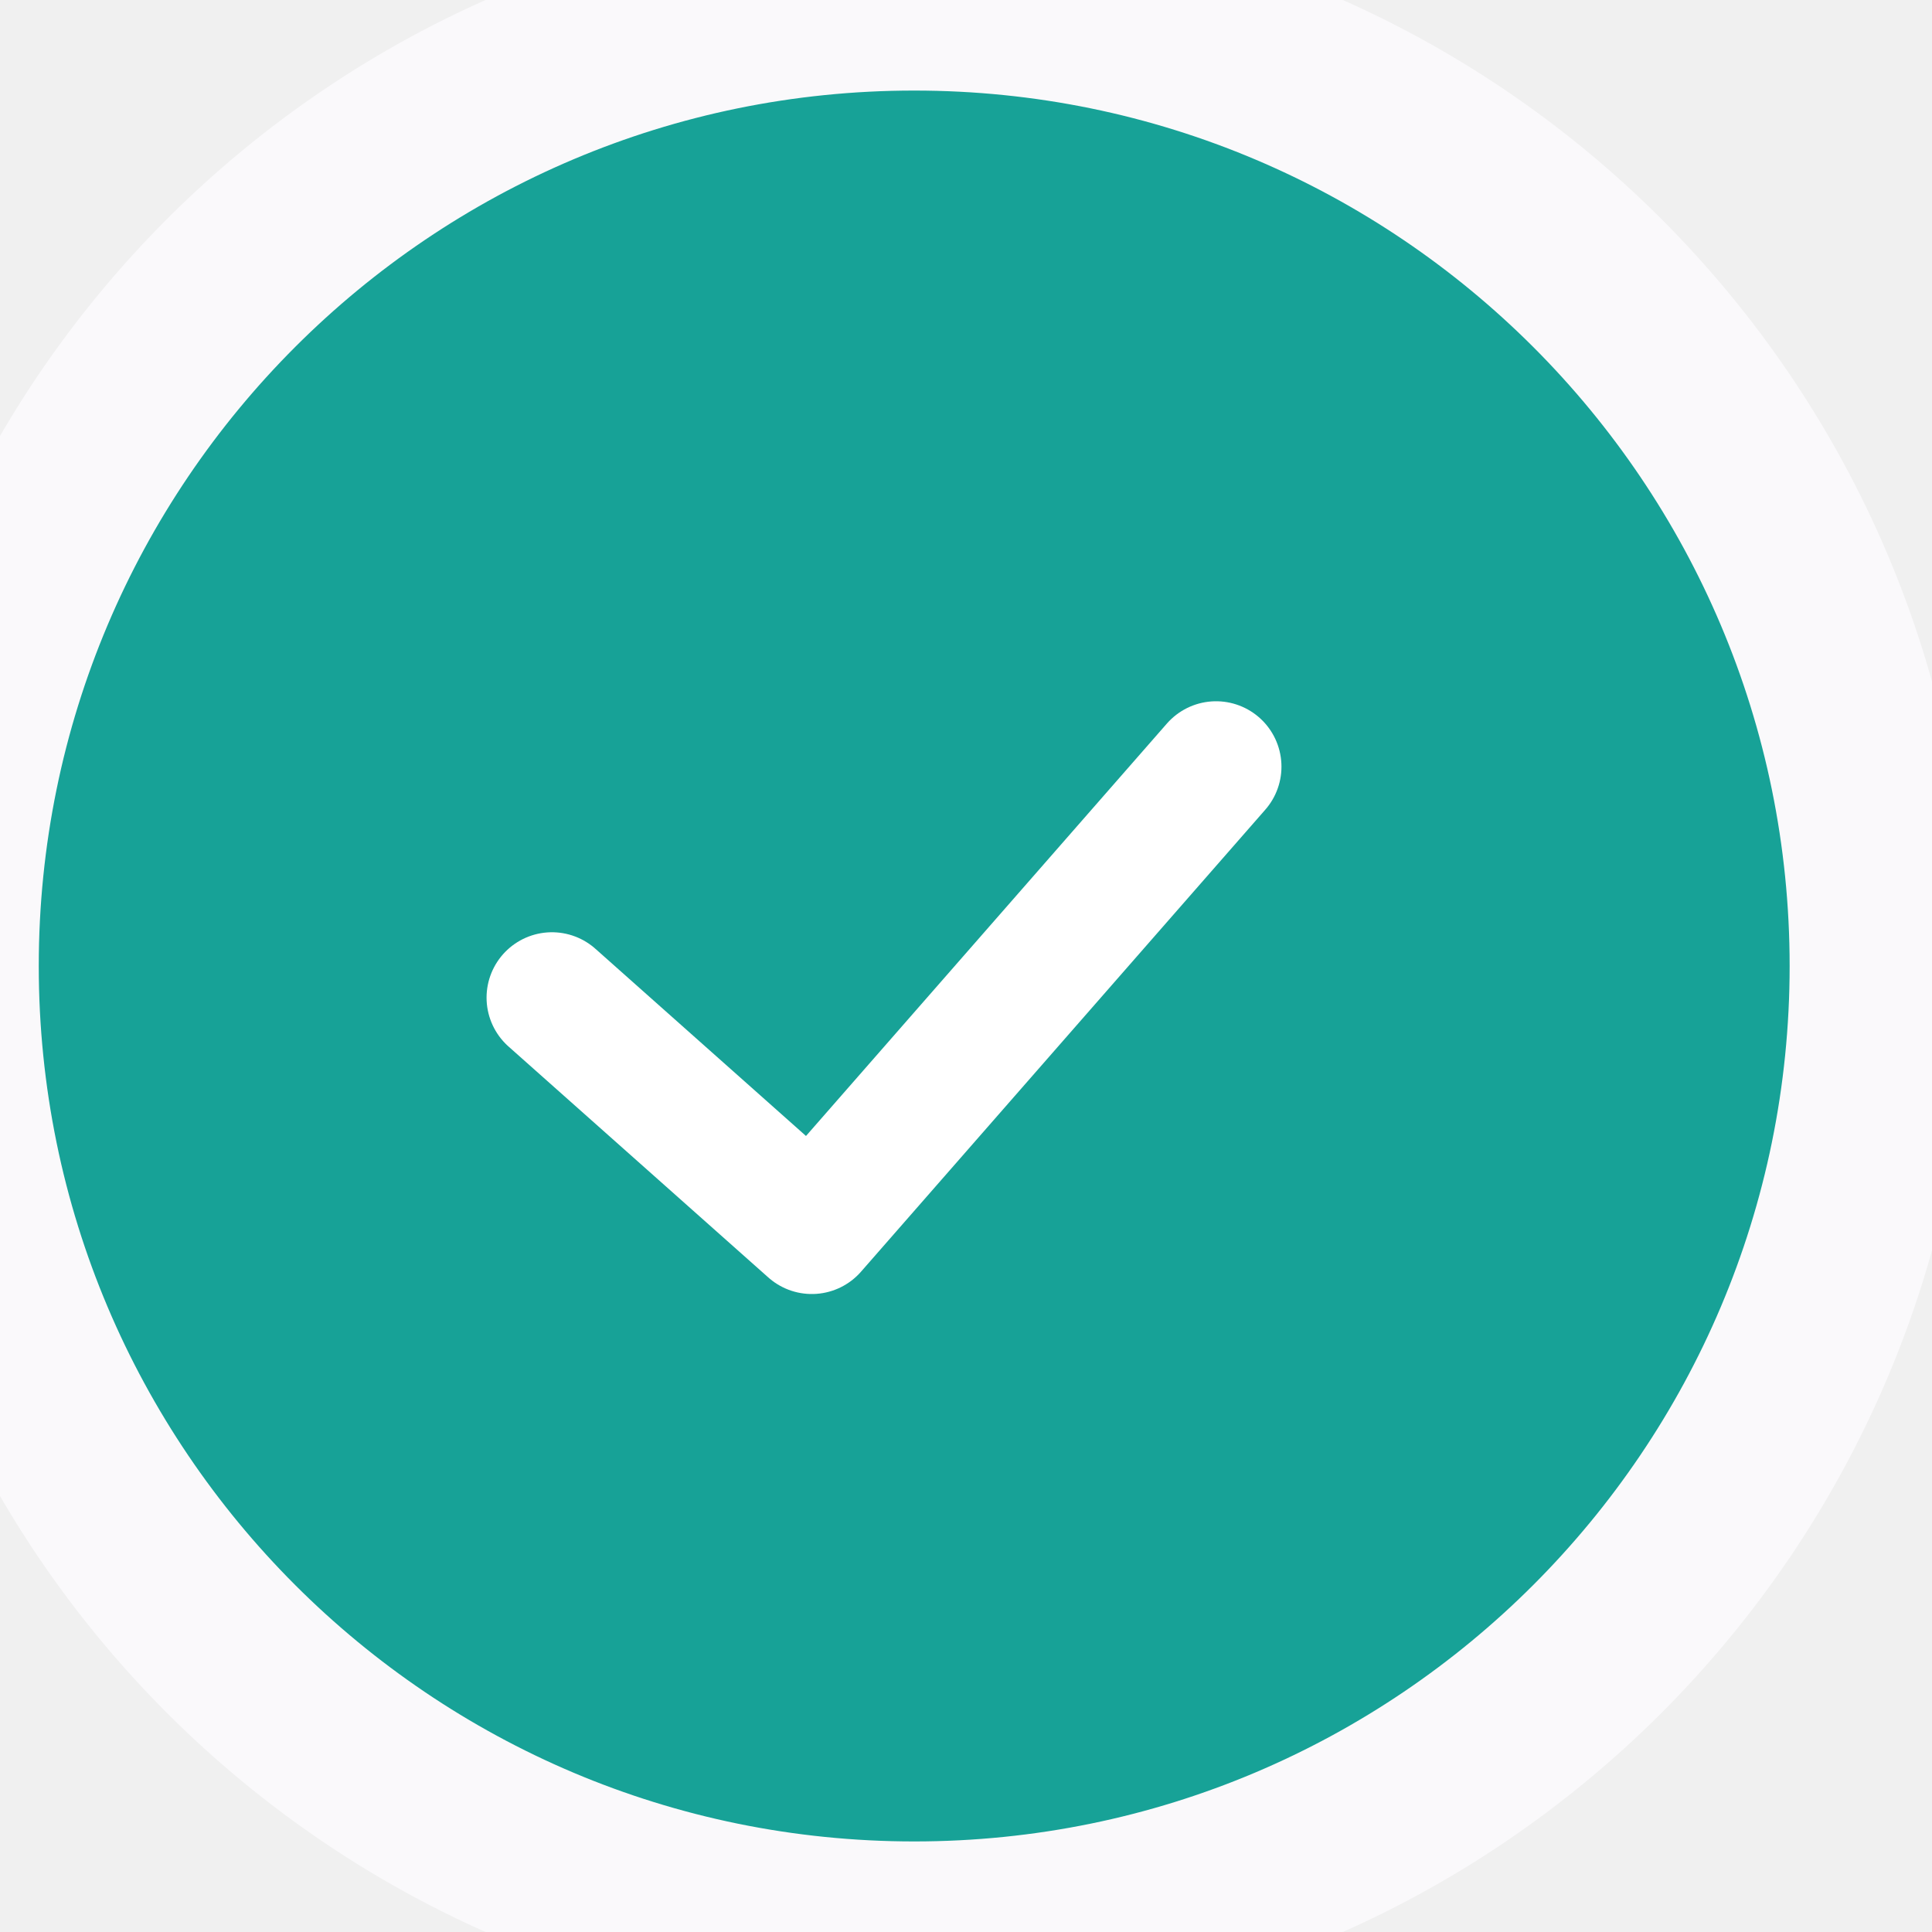
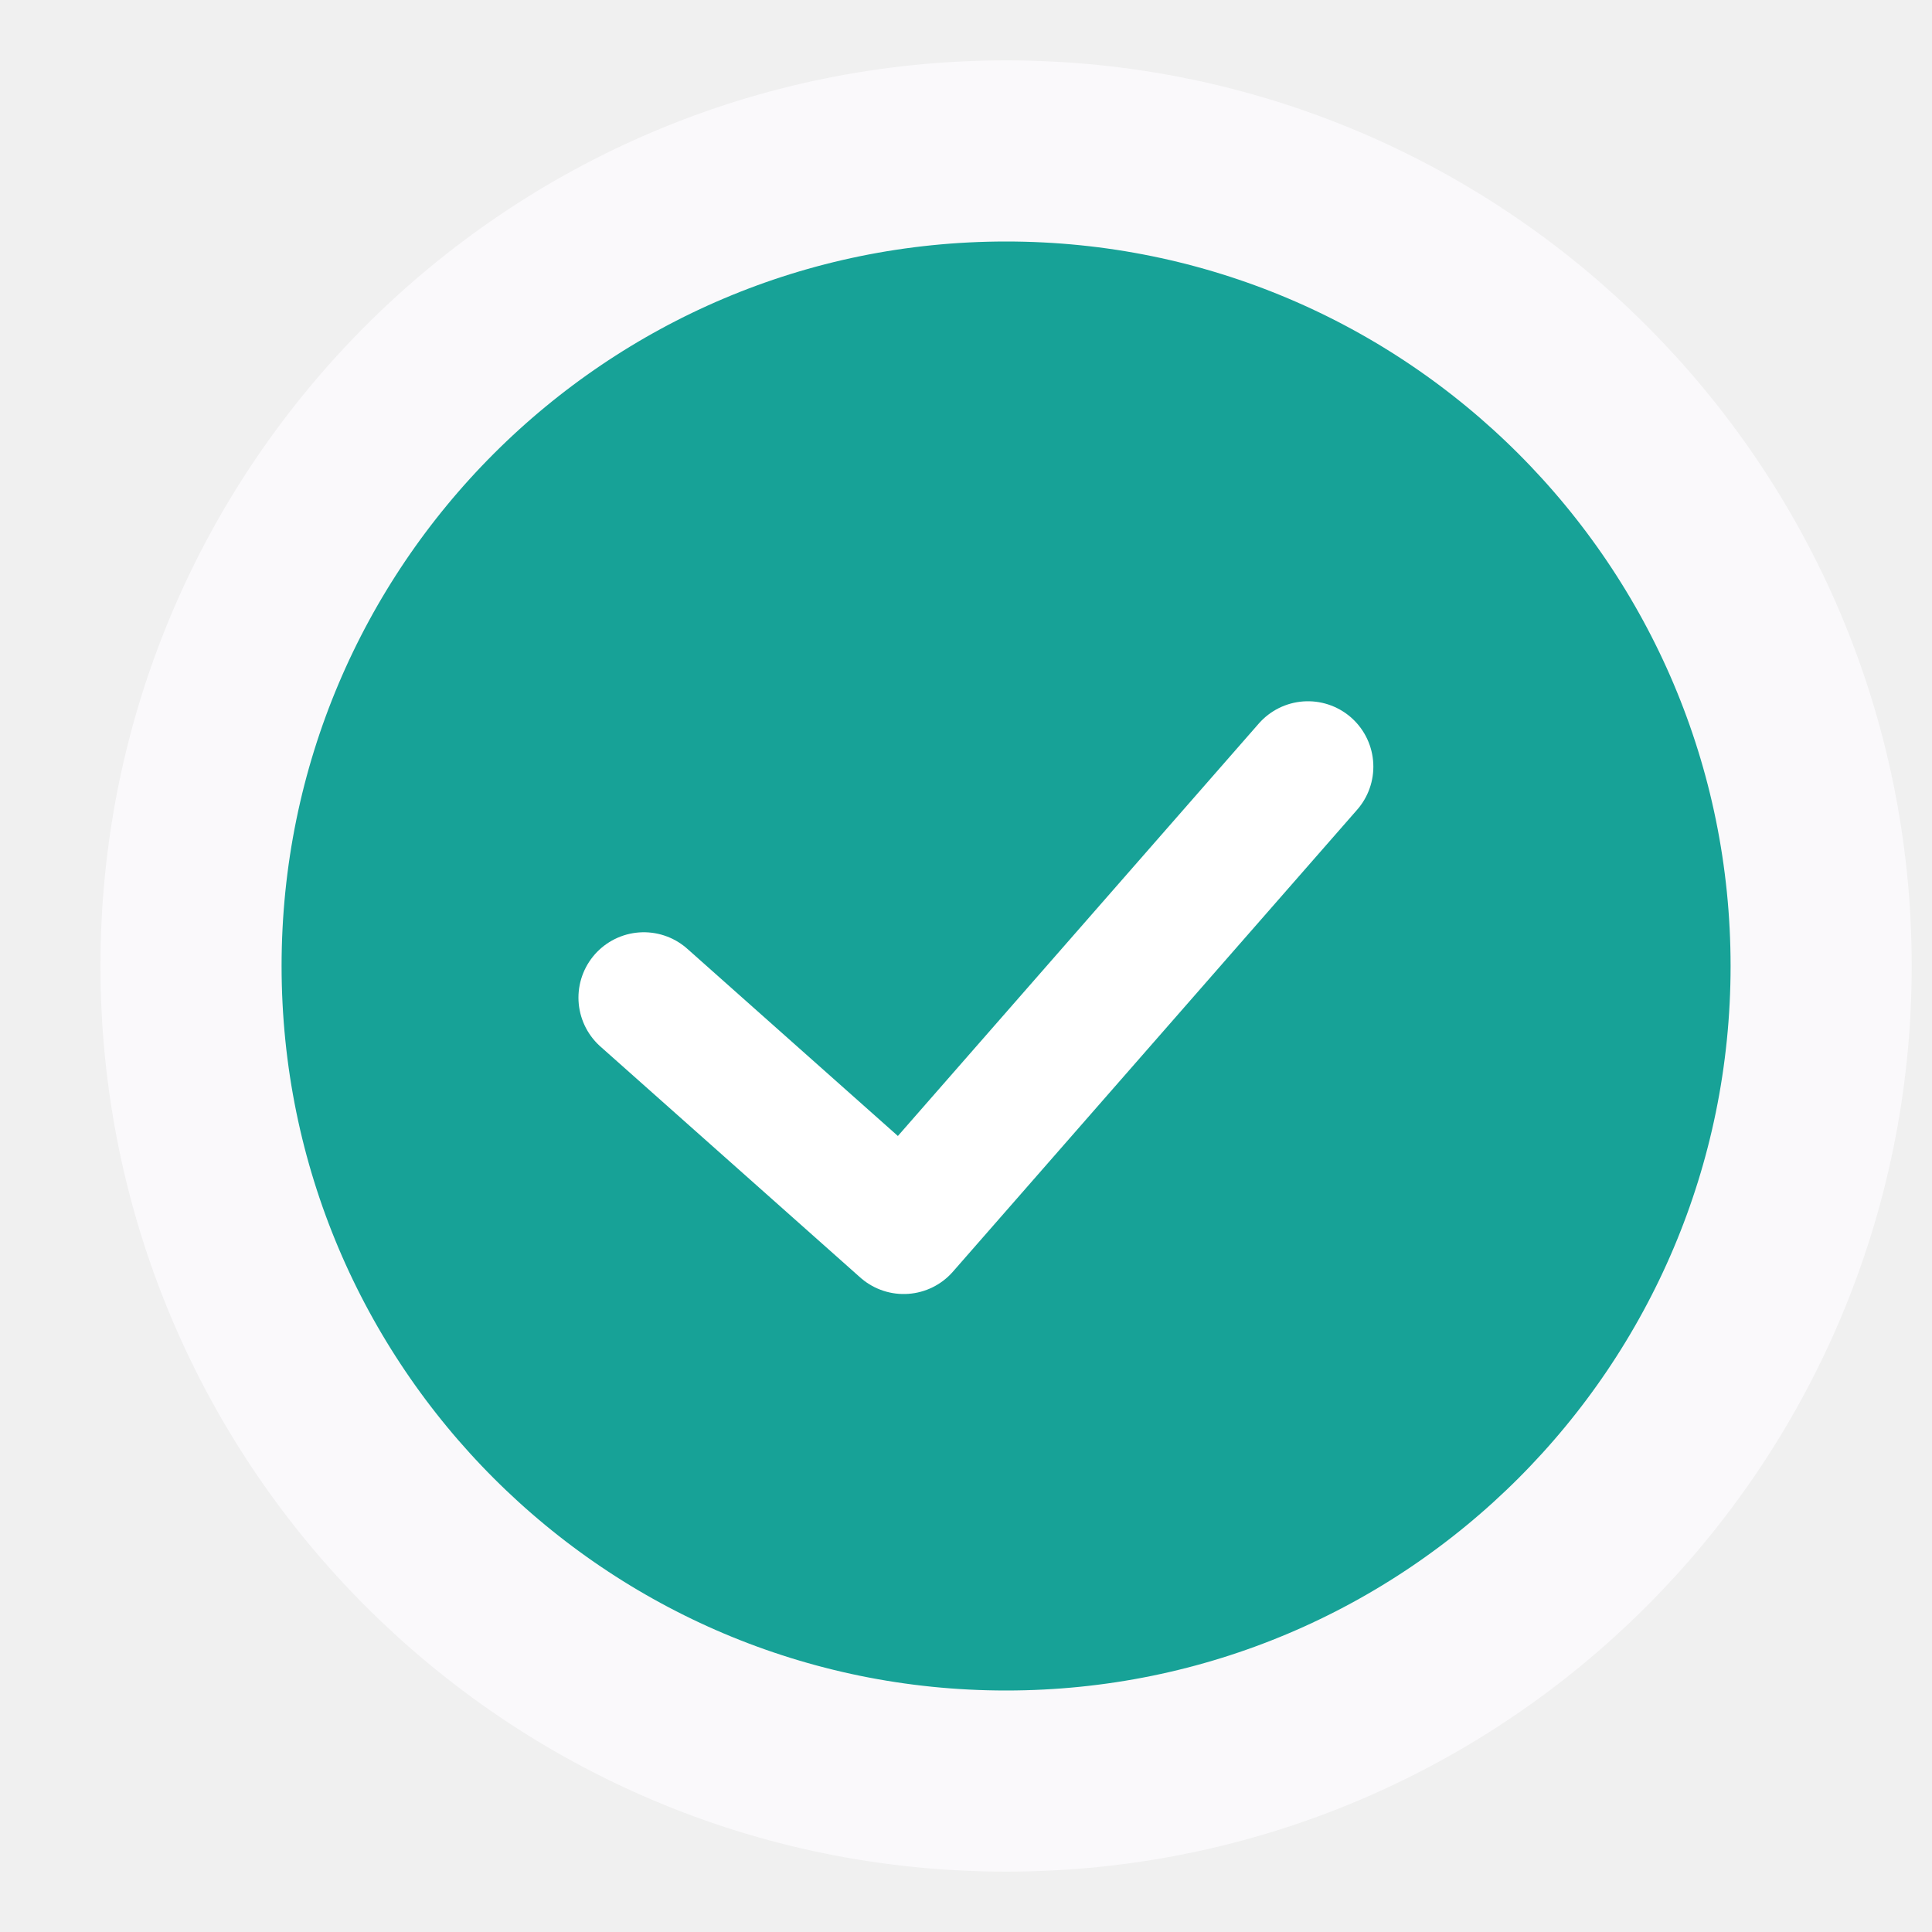
<svg xmlns="http://www.w3.org/2000/svg" width="16" height="16" viewBox="0 0 16 16" fill="none">
-   <circle cx="7.571" cy="8" r="8" fill="#17A297" stroke="#FAF9FB" stroke-width="1.5" />
-   <path d="M4.571 8.262L6.723 10.175L10.071 6.349" stroke="white" stroke-width="1.083" stroke-linecap="round" stroke-linejoin="round" />
+   <circle cx="8.332" cy="8" r="6.75" fill="#17A297" stroke="#FAF9FB" stroke-width="1.5" />
+   <path d="M5.332 8.262L7.484 10.175L10.832 6.349" stroke="white" stroke-width="1.083" stroke-linecap="round" stroke-linejoin="round" />
</svg>
